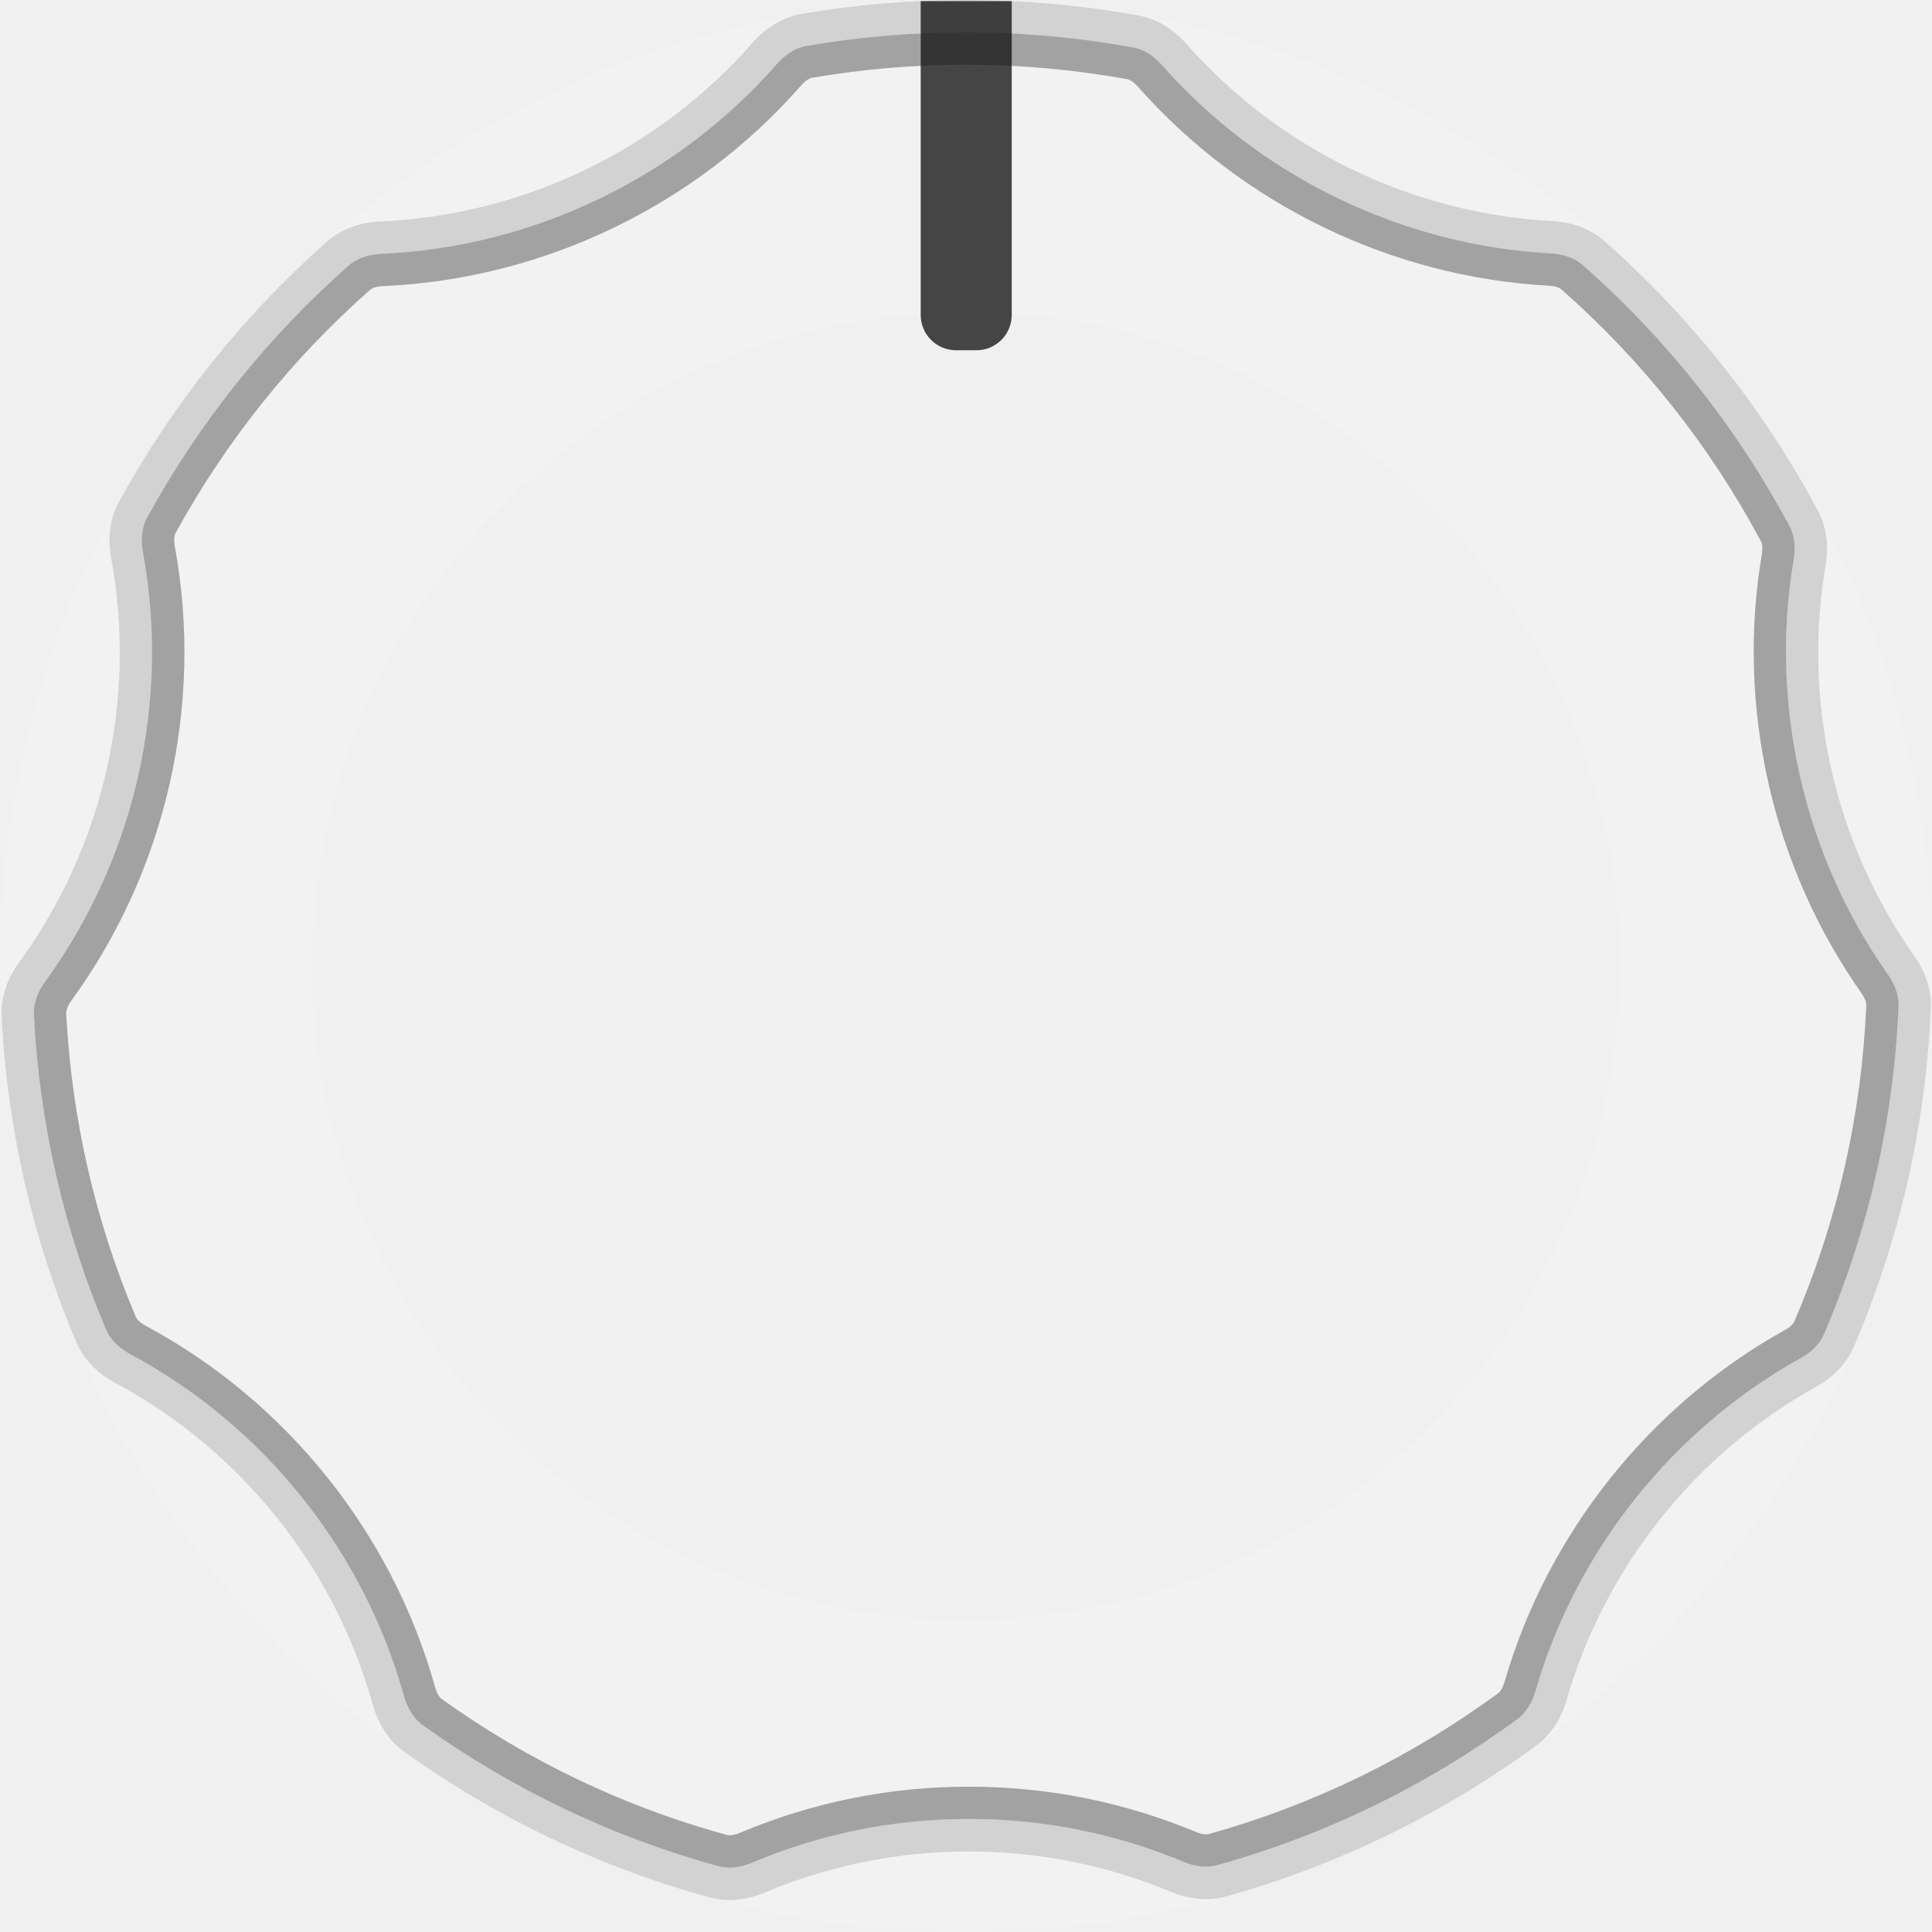
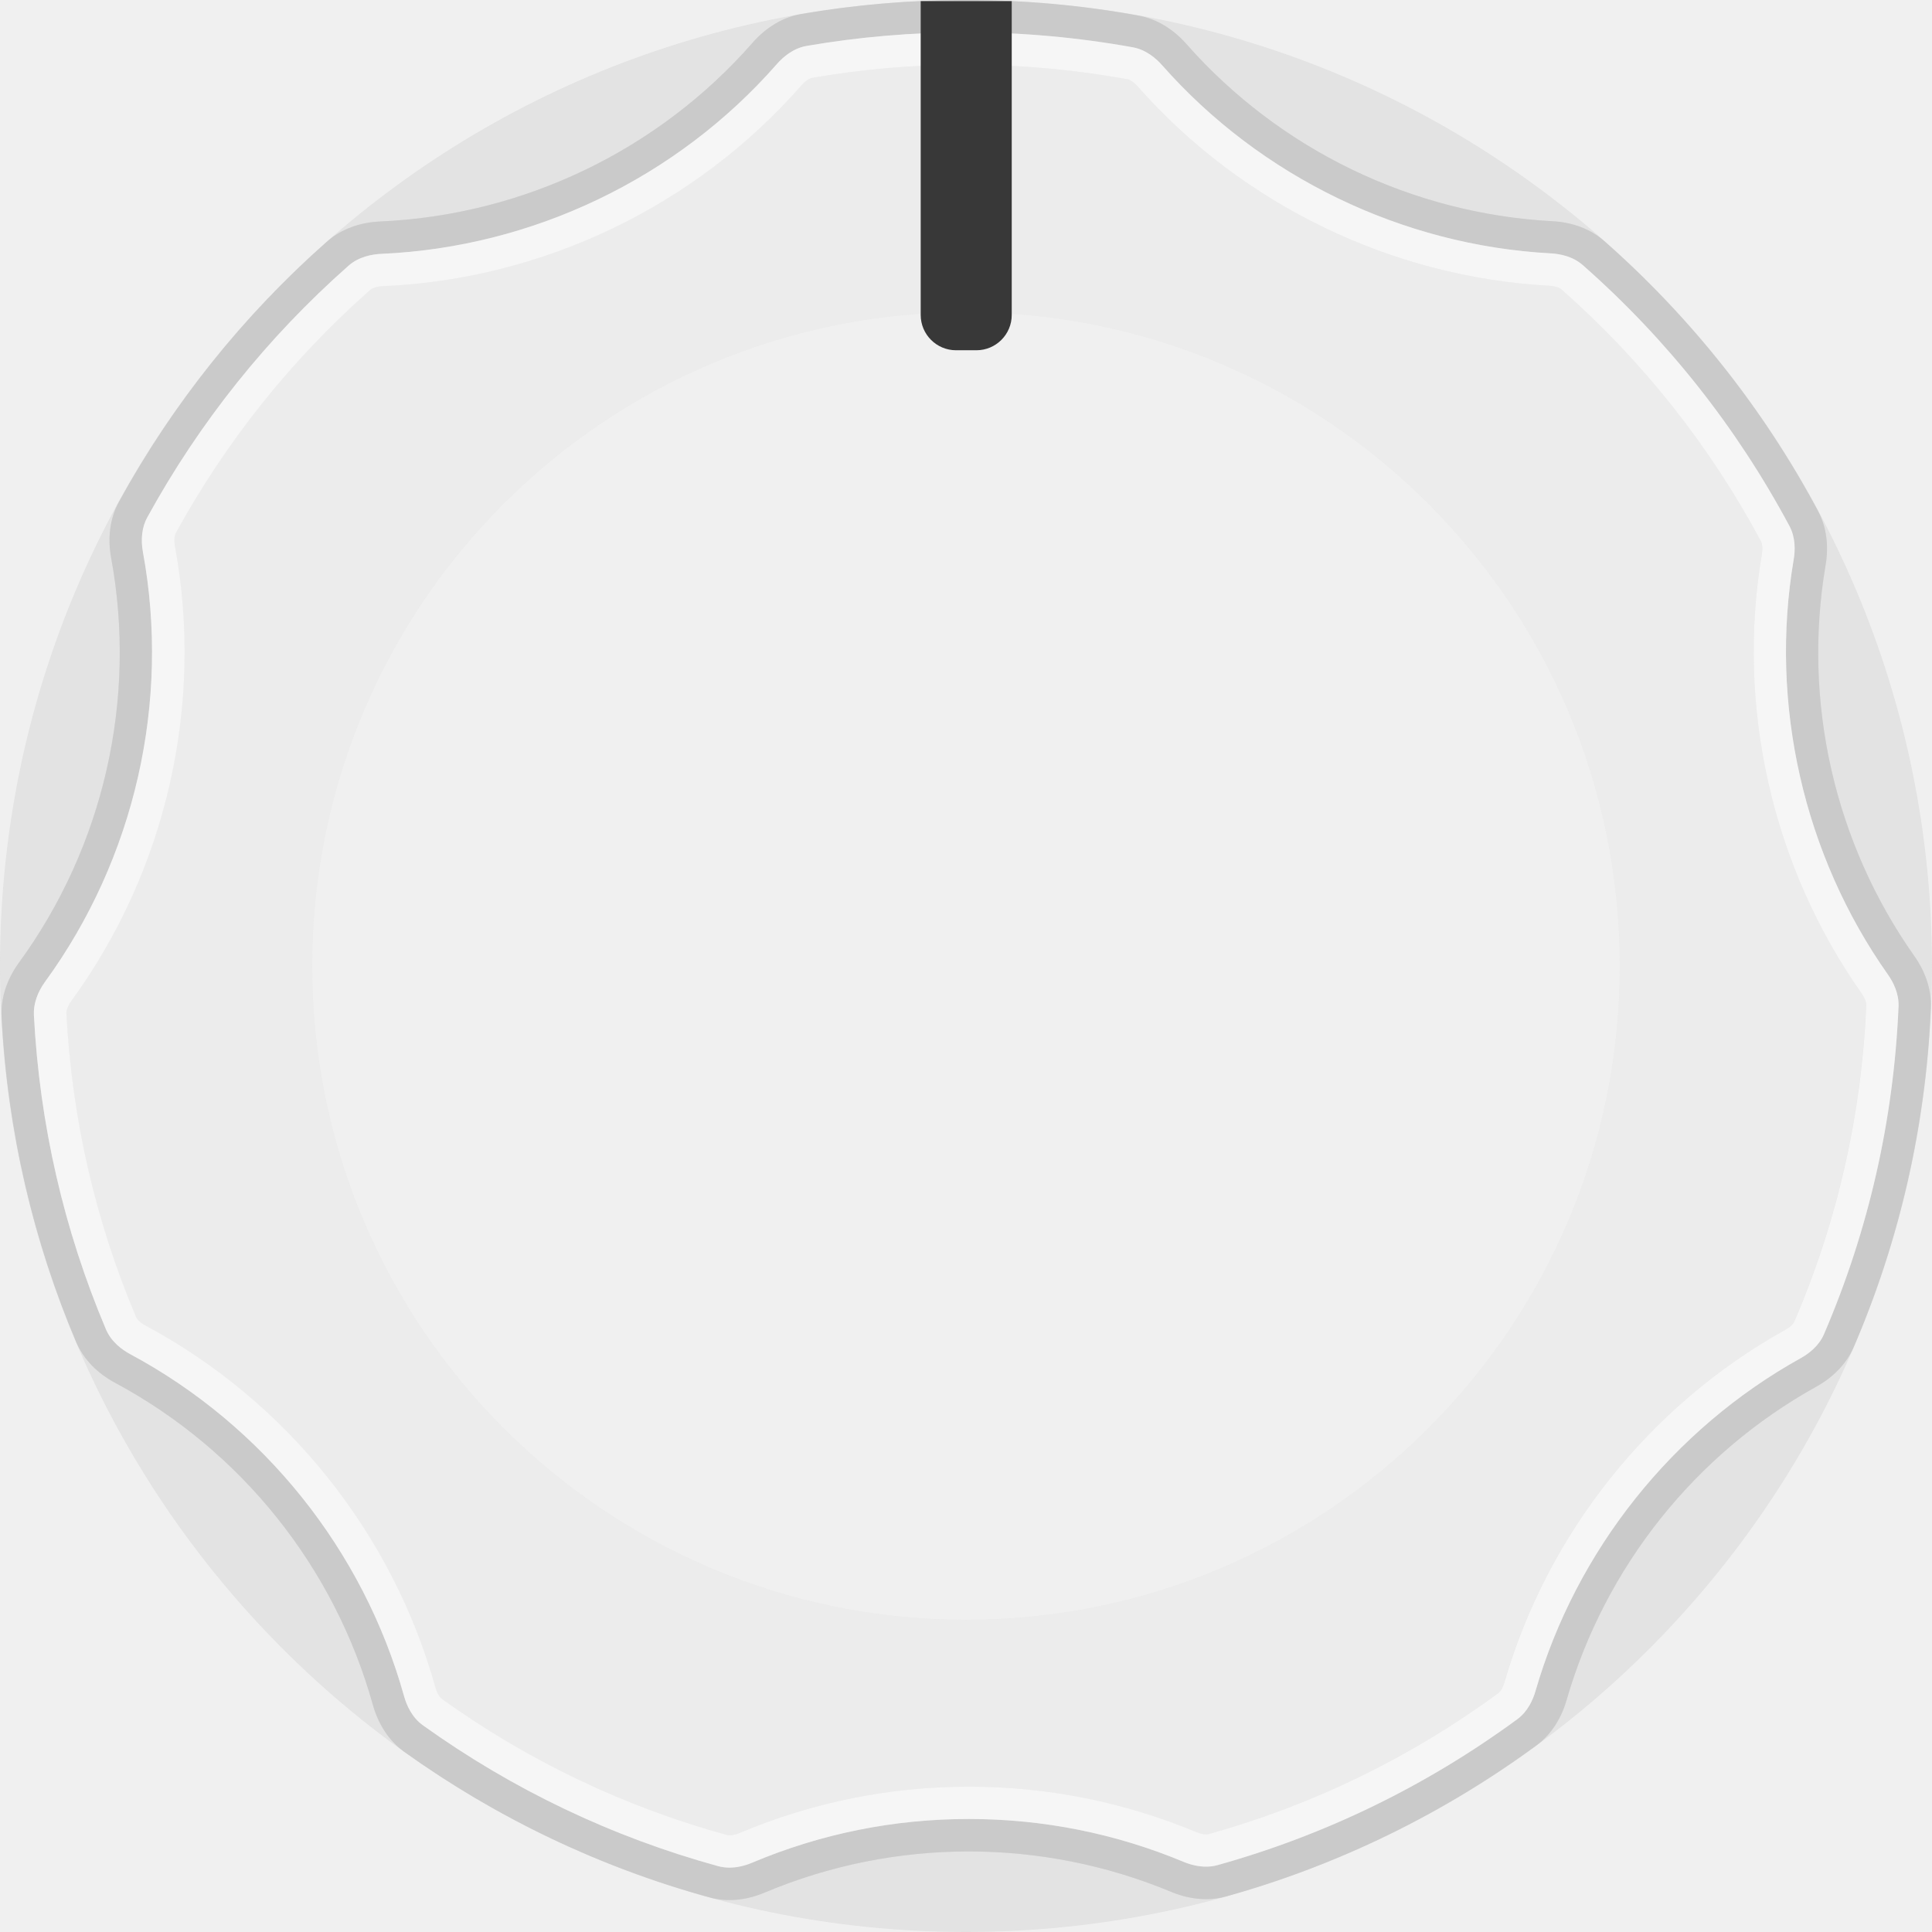
<svg xmlns="http://www.w3.org/2000/svg" version="1.0" id="svg15246" x="0px" y="0px" width="44.801px" height="44.797px" viewBox="0 0 44.801 44.797" enable-background="new 0 0 44.801 44.797" xml:space="preserve">
-   <defs id="defs969">
- 	
- 	
- 	
- 	
- 	
- </defs>
-   <path opacity="0.24" fill="#616161" enable-background="new    " d="M 22.4,0 C 10.029,0 3e-5,10.029 3e-5,22.4 c 0,12.371 10.029,22.4 22.4,22.4 12.371,0 22.4,-10.029 22.4,-22.4 C 44.801,10.029 34.772,0 22.4,0 Z m 0,37.562 c -8.373,0 -15.162,-6.788 -15.162,-15.162 0,-8.373 6.788,-15.162 15.162,-15.162 8.373,0 15.162,6.788 15.162,15.162 0,8.373 -6.788,15.162 -15.162,15.162 z" id="path954" style="fill:#f4f4f4;fill-opacity:1;opacity:0.682" />
-   <g opacity="0.71" id="g958" style="opacity:0.134">
-     <path d="m 22.4,0.75 c 1.292,0 2.593,0.117 3.867,0.347 0.309,0.056 0.542,0.258 0.683,0.418 2.281,2.586 5.566,4.176 9.012,4.361 0.21,0.011 0.509,0.068 0.742,0.273 1.951,1.719 3.563,3.754 4.791,6.049 0.145,0.27 0.134,0.571 0.099,0.775 -0.568,3.345 0.228,6.854 2.185,9.627 0.119,0.169 0.259,0.435 0.246,0.742 -0.113,2.634 -0.694,5.189 -1.728,7.595 -0.12,0.28 -0.361,0.458 -0.541,0.558 -2.966,1.647 -5.208,4.461 -6.15,7.721 -0.057,0.198 -0.177,0.472 -0.422,0.652 -2.109,1.546 -4.448,2.685 -6.951,3.383 -0.084,0.023 -0.173,0.035 -0.266,0.035 -0.166,0 -0.346,-0.038 -0.521,-0.111 -1.584,-0.66 -3.26,-0.994 -4.981,-0.994 -1.738,0 -3.429,0.341 -5.025,1.014 -0.176,0.074 -0.357,0.114 -0.524,0.114 -0.091,0 -0.179,-0.012 -0.261,-0.034 C 14.192,42.598 11.889,41.5 9.808,40.009 9.55,39.824 9.427,39.538 9.369,39.33 8.426,35.952 6.113,33.063 3.023,31.403 2.833,31.301 2.581,31.119 2.457,30.826 1.479,28.514 0.917,26.062 0.786,23.538 0.774,23.287 0.866,23.012 1.047,22.764 3.128,19.907 3.955,16.275 3.315,12.799 3.26,12.5 3.295,12.216 3.415,11.999 4.627,9.79 6.197,7.827 8.082,6.162 8.321,5.951 8.629,5.895 8.845,5.886 12.357,5.732 15.699,4.129 18.015,1.486 18.158,1.323 18.394,1.118 18.708,1.064 19.92,0.856 21.162,0.75 22.4,0.75 m 0,-0.75 c -1.302,0 -2.578,0.111 -3.82,0.324 C 18.137,0.401 17.748,0.652 17.451,0.992 15.263,3.488 12.13,4.991 8.812,5.136 8.363,5.156 7.923,5.302 7.585,5.6 5.647,7.311 4.01,9.355 2.757,11.639 c -0.216,0.394 -0.261,0.854 -0.18,1.296 0.604,3.283 -0.171,6.69 -2.137,9.387 -0.266,0.365 -0.426,0.803 -0.403,1.255 0.138,2.664 0.74,5.204 1.729,7.542 0.175,0.413 0.506,0.734 0.902,0.946 2.921,1.568 5.088,4.275 5.978,7.468 0.121,0.432 0.361,0.826 0.725,1.087 2.116,1.516 4.507,2.671 7.084,3.379 0.151,0.042 0.306,0.061 0.46,0.061 0.278,0 0.556,-0.063 0.815,-0.172 1.51,-0.637 3.122,-0.955 4.734,-0.955 1.597,0 3.194,0.312 4.693,0.937 0.258,0.108 0.534,0.169 0.809,0.169 0.157,0 0.314,-0.02 0.468,-0.063 2.624,-0.732 5.052,-1.931 7.193,-3.501 0.348,-0.255 0.58,-0.634 0.699,-1.048 0.893,-3.089 2.982,-5.712 5.794,-7.273 0.378,-0.21 0.695,-0.52 0.866,-0.918 1.044,-2.428 1.669,-5.078 1.788,-7.859 0.019,-0.433 -0.132,-0.853 -0.382,-1.206 C 42.538,19.541 41.795,16.27 42.334,13.099 42.407,12.671 42.362,12.227 42.157,11.844 40.887,9.471 39.203,7.352 37.2,5.587 36.87,5.296 36.442,5.151 36.003,5.127 32.743,4.952 29.673,3.468 27.513,1.019 27.219,0.686 26.838,0.438 26.401,0.359 25.103,0.125 23.766,1.2e-4 22.4,1.2e-4 Z" id="path956" />
+   <g>
+     <path opacity="0.38" fill="#CCCCCC" enable-background="new    " d="M22.4,0C10.029,0,0,10.029,0,22.4   c0,12.371,10.029,22.4,22.4,22.4s22.4-10.029,22.4-22.4C44.801,10.029,34.772,0,22.4,0z    M22.4,37.562c-8.373,0-15.162-6.788-15.162-15.162c0-8.373,6.788-15.162,15.162-15.162   s15.162,6.788,15.162,15.162C37.562,30.774,30.774,37.562,22.4,37.562z" />
+     <g opacity="0.11">
+       <g>
+         <path fill="#9C9C9C" d="M22.4,0.75c1.292,0,2.593,0.117,3.867,0.347     c0.309,0.056,0.542,0.258,0.683,0.418c2.281,2.586,5.566,4.176,9.012,4.361     c0.21,0.011,0.509,0.068,0.742,0.273c1.951,1.719,3.563,3.754,4.791,6.049     c0.145,0.27,0.134,0.571,0.099,0.775c-0.568,3.345,0.228,6.854,2.185,9.627     c0.119,0.169,0.259,0.435,0.246,0.742c-0.113,2.634-0.694,5.189-1.728,7.595     c-0.12,0.28-0.361,0.458-0.541,0.558c-2.966,1.647-5.208,4.461-6.15,7.721     c-0.057,0.198-0.177,0.472-0.422,0.652c-2.109,1.546-4.448,2.685-6.951,3.383     c-0.084,0.023-0.173,0.035-0.266,0.035c-0.166,0-0.346-0.038-0.521-0.111     c-1.584-0.66-3.26-0.994-4.981-0.994c-1.738,0-3.429,0.341-5.025,1.014     c-0.176,0.074-0.357,0.114-0.524,0.114c-0.091,0-0.179-0.012-0.261-0.034     c-2.462-0.676-4.765-1.775-6.846-3.265c-0.259-0.185-0.382-0.471-0.44-0.679     c-0.942-3.378-3.255-6.268-6.346-7.927c-0.19-0.102-0.442-0.285-0.566-0.577     c-0.978-2.312-1.54-4.764-1.671-7.288c-0.013-0.251,0.079-0.526,0.26-0.774     c2.081-2.856,2.908-6.489,2.268-9.965c-0.055-0.299-0.02-0.583,0.1-0.8     c1.212-2.209,2.782-4.173,4.667-5.837c0.239-0.211,0.547-0.267,0.763-0.276     c3.512-0.154,6.854-1.757,9.17-4.4c0.143-0.163,0.378-0.368,0.693-0.422     C19.92,0.856,21.162,0.75,22.4,0.75 M22.4,0c-1.302,0-2.578,0.111-3.82,0.324     C18.137,0.401,17.748,0.652,17.451,0.992C15.263,3.488,12.13,4.991,8.812,5.136     C8.363,5.156,7.923,5.302,7.585,5.6C5.647,7.311,4.01,9.355,2.757,11.639     c-0.216,0.394-0.261,0.854-0.18,1.296c0.604,3.283-0.171,6.69-2.137,9.387     c-0.266,0.365-0.426,0.803-0.403,1.255c0.138,2.664,0.74,5.204,1.729,7.542     c0.175,0.413,0.506,0.734,0.902,0.946c2.921,1.568,5.088,4.275,5.978,7.468     c0.121,0.432,0.361,0.826,0.725,1.087c2.116,1.516,4.507,2.671,7.084,3.379     c0.151,0.042,0.306,0.061,0.46,0.061c0.278,0,0.556-0.063,0.815-0.172     c1.51-0.637,3.122-0.955,4.734-0.955c1.597,0,3.194,0.312,4.693,0.937     c0.258,0.108,0.534,0.169,0.809,0.169c0.157,0,0.314-0.02,0.468-0.063     c2.624-0.732,5.052-1.931,7.193-3.501c0.348-0.255,0.58-0.634,0.699-1.048     c0.893-3.089,2.982-5.712,5.794-7.273c0.378-0.21,0.695-0.52,0.866-0.918     c1.044-2.428,1.669-5.078,1.788-7.859c0.019-0.433-0.132-0.853-0.382-1.206     c-1.854-2.628-2.597-5.898-2.058-9.069c0.073-0.428,0.028-0.872-0.177-1.255     c-1.27-2.373-2.953-4.492-4.957-6.258c-0.33-0.291-0.758-0.436-1.197-0.459     c-3.26-0.175-6.33-1.659-8.49-4.108c-0.293-0.333-0.675-0.581-1.112-0.66     C25.103,0.125,23.766,0,22.4,0L22.4,0z" />
+       </g>
+       <g>
+         <path d="M22.4,0.75c1.292,0,2.593,0.117,3.867,0.347c0.309,0.056,0.542,0.258,0.683,0.418     c2.281,2.586,5.566,4.176,9.012,4.361c0.21,0.011,0.509,0.068,0.742,0.273     c1.951,1.719,3.563,3.754,4.791,6.049c0.145,0.27,0.134,0.571,0.099,0.775     c-0.568,3.345,0.228,6.854,2.185,9.627c0.119,0.169,0.259,0.435,0.246,0.742     c-0.113,2.634-0.694,5.189-1.728,7.595c-0.12,0.28-0.361,0.458-0.541,0.558     c-2.966,1.647-5.208,4.461-6.15,7.721c-0.057,0.198-0.177,0.472-0.422,0.652     c-2.109,1.546-4.448,2.685-6.951,3.383c-0.084,0.023-0.173,0.035-0.266,0.035     c-0.166,0-0.346-0.038-0.521-0.111c-1.584-0.66-3.26-0.994-4.981-0.994     c-1.738,0-3.429,0.341-5.025,1.014c-0.176,0.074-0.357,0.114-0.524,0.114     c-0.091,0-0.179-0.012-0.261-0.034c-2.462-0.676-4.765-1.775-6.846-3.265     c-0.259-0.185-0.382-0.471-0.44-0.679c-0.942-3.378-3.255-6.268-6.346-7.927     c-0.19-0.102-0.442-0.285-0.566-0.577c-0.978-2.312-1.54-4.764-1.671-7.288     c-0.013-0.251,0.079-0.526,0.26-0.774c2.081-2.856,2.908-6.489,2.268-9.965     c-0.055-0.299-0.02-0.583,0.1-0.8c1.212-2.209,2.782-4.173,4.667-5.837     c0.239-0.211,0.547-0.267,0.763-0.276c3.512-0.154,6.854-1.757,9.17-4.4     c0.143-0.163,0.378-0.368,0.693-0.422C19.92,0.856,21.162,0.75,22.4,0.75 M22.4,0     c-1.302,0-2.578,0.111-3.82,0.324C18.137,0.401,17.748,0.652,17.451,0.992     C15.263,3.488,12.13,4.991,8.812,5.136C8.363,5.156,7.923,5.302,7.585,5.6     C5.647,7.311,4.01,9.355,2.757,11.639c-0.216,0.394-0.261,0.854-0.18,1.296     c0.604,3.283-0.171,6.69-2.137,9.387c-0.266,0.365-0.426,0.803-0.403,1.255     c0.138,2.664,0.74,5.204,1.729,7.542c0.175,0.413,0.506,0.734,0.902,0.946     c2.921,1.568,5.088,4.275,5.978,7.468c0.121,0.432,0.361,0.826,0.725,1.087     c2.116,1.516,4.507,2.671,7.084,3.379c0.151,0.042,0.306,0.061,0.46,0.061     c0.278,0,0.556-0.063,0.815-0.172c1.51-0.637,3.122-0.955,4.734-0.955     c1.597,0,3.194,0.312,4.693,0.937c0.258,0.108,0.534,0.169,0.809,0.169     c0.157,0,0.314-0.02,0.468-0.063c2.624-0.732,5.052-1.931,7.193-3.501     c0.348-0.255,0.58-0.634,0.699-1.048c0.893-3.089,2.982-5.712,5.794-7.273     c0.378-0.21,0.695-0.52,0.866-0.918c1.044-2.428,1.669-5.078,1.788-7.859     c0.019-0.433-0.132-0.853-0.382-1.206c-1.854-2.628-2.597-5.898-2.058-9.069     c0.073-0.428,0.028-0.872-0.177-1.255c-1.27-2.373-2.953-4.492-4.957-6.258     c-0.33-0.291-0.758-0.436-1.197-0.459c-3.26-0.175-6.33-1.659-8.49-4.108     c-0.293-0.333-0.675-0.581-1.112-0.66C25.103,0.125,23.766,0,22.4,0L22.4,0z" />
+       </g>
+     </g>
+     <path opacity="0.68" fill="#FFFFFF" d="M22.4,1.5c1.247,0,2.503,0.113,3.734,0.335   c0.075,0.013,0.167,0.078,0.254,0.176c2.414,2.736,5.889,4.418,9.535,4.614   c0.125,0.007,0.232,0.039,0.286,0.087c1.884,1.66,3.44,3.625,4.626,5.84   c0.034,0.063,0.041,0.174,0.021,0.296c-0.601,3.539,0.241,7.251,2.312,10.186   c0.072,0.103,0.112,0.204,0.109,0.277c-0.109,2.542-0.67,5.009-1.668,7.331   c-0.028,0.064-0.108,0.139-0.216,0.198c-3.138,1.743-5.51,4.72-6.506,8.168   c-0.034,0.118-0.089,0.214-0.145,0.255c-2.036,1.493-4.293,2.591-6.709,3.266   c-0.012,0.003-0.033,0.008-0.064,0.008c-0.066,0-0.15-0.02-0.232-0.054   c-1.676-0.698-3.448-1.052-5.269-1.052c-1.839,0-3.628,0.361-5.317,1.073   c-0.082,0.035-0.167,0.054-0.232,0.054c-0.024,0-0.045-0.003-0.063-0.007   c-2.376-0.653-4.599-1.713-6.607-3.152c-0.062-0.045-0.119-0.144-0.154-0.271   c-0.997-3.574-3.444-6.631-6.714-8.386c-0.116-0.062-0.2-0.138-0.229-0.208   c-0.944-2.231-1.486-4.598-1.613-7.034c-0.003-0.057,0.026-0.169,0.117-0.294   c2.202-3.022,3.077-6.864,2.4-10.542c-0.027-0.148-0.007-0.256,0.019-0.303   c1.17-2.133,2.686-4.029,4.506-5.636c0.058-0.051,0.167-0.084,0.299-0.089   c3.715-0.162,7.251-1.859,9.701-4.655c0.087-0.1,0.18-0.164,0.256-0.177   C20.005,1.602,21.204,1.5,22.4,1.5 M22.4,0.75c-1.238,0-2.481,0.105-3.693,0.314   c-0.314,0.054-0.55,0.259-0.693,0.422c-2.316,2.643-5.659,4.246-9.17,4.4   c-0.216,0.01-0.524,0.065-0.763,0.276c-1.885,1.665-3.455,3.628-4.667,5.837   c-0.119,0.217-0.155,0.501-0.1,0.8c0.64,3.476-0.187,7.108-2.268,9.965   c-0.181,0.248-0.273,0.523-0.26,0.774c0.131,2.524,0.693,4.976,1.671,7.288   c0.124,0.292,0.376,0.475,0.566,0.577c3.091,1.659,5.403,4.549,6.346,7.927   c0.058,0.208,0.181,0.494,0.44,0.679c2.081,1.49,4.384,2.589,6.846,3.265   c0.083,0.022,0.17,0.034,0.261,0.034c0.167,0,0.348-0.039,0.524-0.114   c1.596-0.673,3.287-1.014,5.025-1.014c1.721,0,3.397,0.334,4.981,0.994   c0.175,0.073,0.355,0.111,0.521,0.111c0.093,0,0.182-0.012,0.266-0.035   c2.503-0.699,4.842-1.837,6.951-3.383c0.245-0.18,0.365-0.454,0.422-0.652   c0.942-3.259,3.184-6.073,6.15-7.721c0.181-0.1,0.421-0.278,0.541-0.558   c1.034-2.406,1.615-4.961,1.728-7.595c0.013-0.307-0.126-0.573-0.246-0.742   c-1.957-2.773-2.753-6.282-2.185-9.627c0.035-0.205,0.046-0.505-0.099-0.775   c-1.228-2.295-2.84-4.33-4.791-6.049c-0.233-0.205-0.532-0.262-0.742-0.273   c-3.446-0.185-6.731-1.775-9.012-4.361c-0.141-0.16-0.374-0.362-0.683-0.418   C24.993,0.867,23.692,0.75,22.4,0.75L22.4,0.75z" />
+     <path opacity="0.33" fill="#FFFFFF" enable-background="new    " d="M43.167,23.033   c-2.07-2.934-2.913-6.647-2.312-10.186c0.021-0.122,0.013-0.233-0.021-0.296   c-1.186-2.216-2.742-4.18-4.626-5.84c-0.054-0.048-0.161-0.08-0.286-0.087   C32.277,6.43,28.802,4.748,26.388,2.011c-0.087-0.098-0.179-0.162-0.254-0.176   c-1.231-0.223-2.487-0.335-3.734-0.335c-1.196,0-2.396,0.102-3.566,0.303   c-0.075,0.013-0.168,0.077-0.256,0.177c-2.45,2.796-5.986,4.492-9.701,4.655   c-0.133,0.006-0.242,0.038-0.299,0.089c-1.82,1.607-3.336,3.503-4.506,5.636   c-0.026,0.047-0.047,0.155-0.019,0.303c0.677,3.678-0.198,7.52-2.4,10.542   C1.562,23.331,1.533,23.442,1.536,23.499c0.126,2.436,0.669,4.803,1.612,7.034   c0.03,0.07,0.113,0.146,0.229,0.209c3.27,1.756,5.717,4.812,6.714,8.386   c0.035,0.127,0.092,0.226,0.154,0.271c2.008,1.439,4.232,2.499,6.608,3.152   c0.017,0.005,0.039,0.007,0.063,0.007c0.066,0,0.15-0.02,0.232-0.054   c1.689-0.712,3.478-1.073,5.317-1.073c1.821,0,3.594,0.354,5.269,1.052   c0.082,0.034,0.166,0.054,0.232,0.054c0.031,0,0.052-0.004,0.064-0.008   c2.416-0.674,4.673-1.773,6.709-3.266c0.057-0.042,0.111-0.137,0.145-0.255   c0.996-3.448,3.368-6.425,6.506-8.168c0.108-0.06,0.189-0.134,0.216-0.198   c0.998-2.322,1.559-4.789,1.668-7.331C43.279,23.237,43.239,23.136,43.167,23.033z M22.4,37.562   c-8.373,0-15.162-6.788-15.162-15.162c0-8.373,6.788-15.162,15.162-15.162s15.162,6.788,15.162,15.162   C37.562,30.774,30.774,37.562,22.4,37.562z" />
+     <path fill="#383838" d="M23.461,0.026h-2.111v7.277c0,0.452,0.367,0.819,0.819,0.819h0.473   c0.452,0,0.819-0.367,0.819-0.819V0.026z" />
  </g>
-   <path opacity="0.47" fill="#242424" d="m 22.4,1.5 c 1.247,0 2.503,0.113 3.734,0.335 0.075,0.013 0.167,0.078 0.254,0.176 2.414,2.736 5.889,4.418 9.535,4.614 0.125,0.007 0.232,0.039 0.286,0.087 1.884,1.66 3.44,3.625 4.626,5.84 0.034,0.063 0.041,0.174 0.021,0.296 -0.601,3.539 0.241,7.251 2.312,10.186 0.072,0.103 0.112,0.204 0.109,0.277 -0.109,2.542 -0.67,5.009 -1.668,7.331 -0.028,0.064 -0.108,0.139 -0.216,0.198 -3.138,1.743 -5.51,4.72 -6.506,8.168 -0.034,0.118 -0.089,0.214 -0.145,0.255 -2.036,1.493 -4.293,2.591 -6.709,3.266 -0.012,0.003 -0.033,0.008 -0.064,0.008 -0.066,0 -0.15,-0.02 -0.232,-0.054 -1.676,-0.698 -3.448,-1.052 -5.269,-1.052 -1.839,0 -3.628,0.361 -5.317,1.073 -0.082,0.035 -0.167,0.054 -0.232,0.054 -0.024,0 -0.045,-0.003 -0.063,-0.007 C 14.477,41.899 12.254,40.838 10.245,39.4 10.183,39.355 10.127,39.256 10.091,39.129 9.094,35.555 6.647,32.498 3.377,30.742 3.261,30.68 3.178,30.604 3.148,30.534 2.204,28.303 1.662,25.936 1.535,23.499 1.533,23.442 1.561,23.331 1.653,23.205 3.855,20.183 4.73,16.341 4.053,12.663 4.025,12.515 4.046,12.408 4.072,12.36 5.242,10.227 6.759,8.331 8.578,6.724 8.636,6.673 8.745,6.641 8.878,6.635 12.593,6.473 16.129,4.776 18.579,1.98 18.666,1.88 18.76,1.816 18.835,1.803 20.005,1.602 21.204,1.5 22.4,1.5 m 0,-0.75 c -1.238,0 -2.481,0.105 -3.693,0.314 -0.314,0.054 -0.55,0.259 -0.693,0.422 -2.316,2.643 -5.659,4.246 -9.17,4.4 -0.216,0.01 -0.524,0.065 -0.763,0.276 -1.885,1.665 -3.455,3.628 -4.667,5.837 -0.119,0.217 -0.155,0.501 -0.1,0.8 0.64,3.476 -0.187,7.108 -2.268,9.965 -0.181,0.248 -0.273,0.523 -0.26,0.774 0.131,2.524 0.693,4.976 1.671,7.288 0.124,0.292 0.376,0.475 0.566,0.577 3.091,1.659 5.403,4.549 6.346,7.927 0.058,0.208 0.181,0.494 0.44,0.679 2.081,1.49 4.384,2.589 6.846,3.265 0.083,0.022 0.17,0.034 0.261,0.034 0.167,0 0.348,-0.039 0.524,-0.114 1.596,-0.673 3.287,-1.014 5.025,-1.014 1.721,0 3.397,0.334 4.981,0.994 0.175,0.073 0.355,0.111 0.521,0.111 0.093,0 0.182,-0.012 0.266,-0.035 2.503,-0.699 4.842,-1.837 6.951,-3.383 0.245,-0.18 0.365,-0.454 0.422,-0.652 0.942,-3.259 3.184,-6.073 6.15,-7.721 0.181,-0.1 0.421,-0.278 0.541,-0.558 1.034,-2.406 1.615,-4.961 1.728,-7.595 0.013,-0.307 -0.126,-0.573 -0.246,-0.742 -1.957,-2.773 -2.753,-6.282 -2.185,-9.627 0.035,-0.205 0.046,-0.505 -0.099,-0.775 C 40.267,9.903 38.655,7.868 36.704,6.149 36.472,5.944 36.173,5.888 35.963,5.876 32.517,5.691 29.232,4.102 26.95,1.515 26.809,1.356 26.577,1.153 26.268,1.098 24.993,0.867 23.692,0.75 22.4,0.75 Z" id="path960" style="fill:#484848;fill-opacity:1" />
-   <path fill="#e3e3e3" d="m 23.461,0.026 h -2.111 v 7.277 c 0,0.452 0.367,0.819 0.819,0.819 h 0.473 c 0.452,0 0.819,-0.367 0.819,-0.819 z" id="path964" style="fill:#151515;fill-opacity:0.78" />
</svg>
